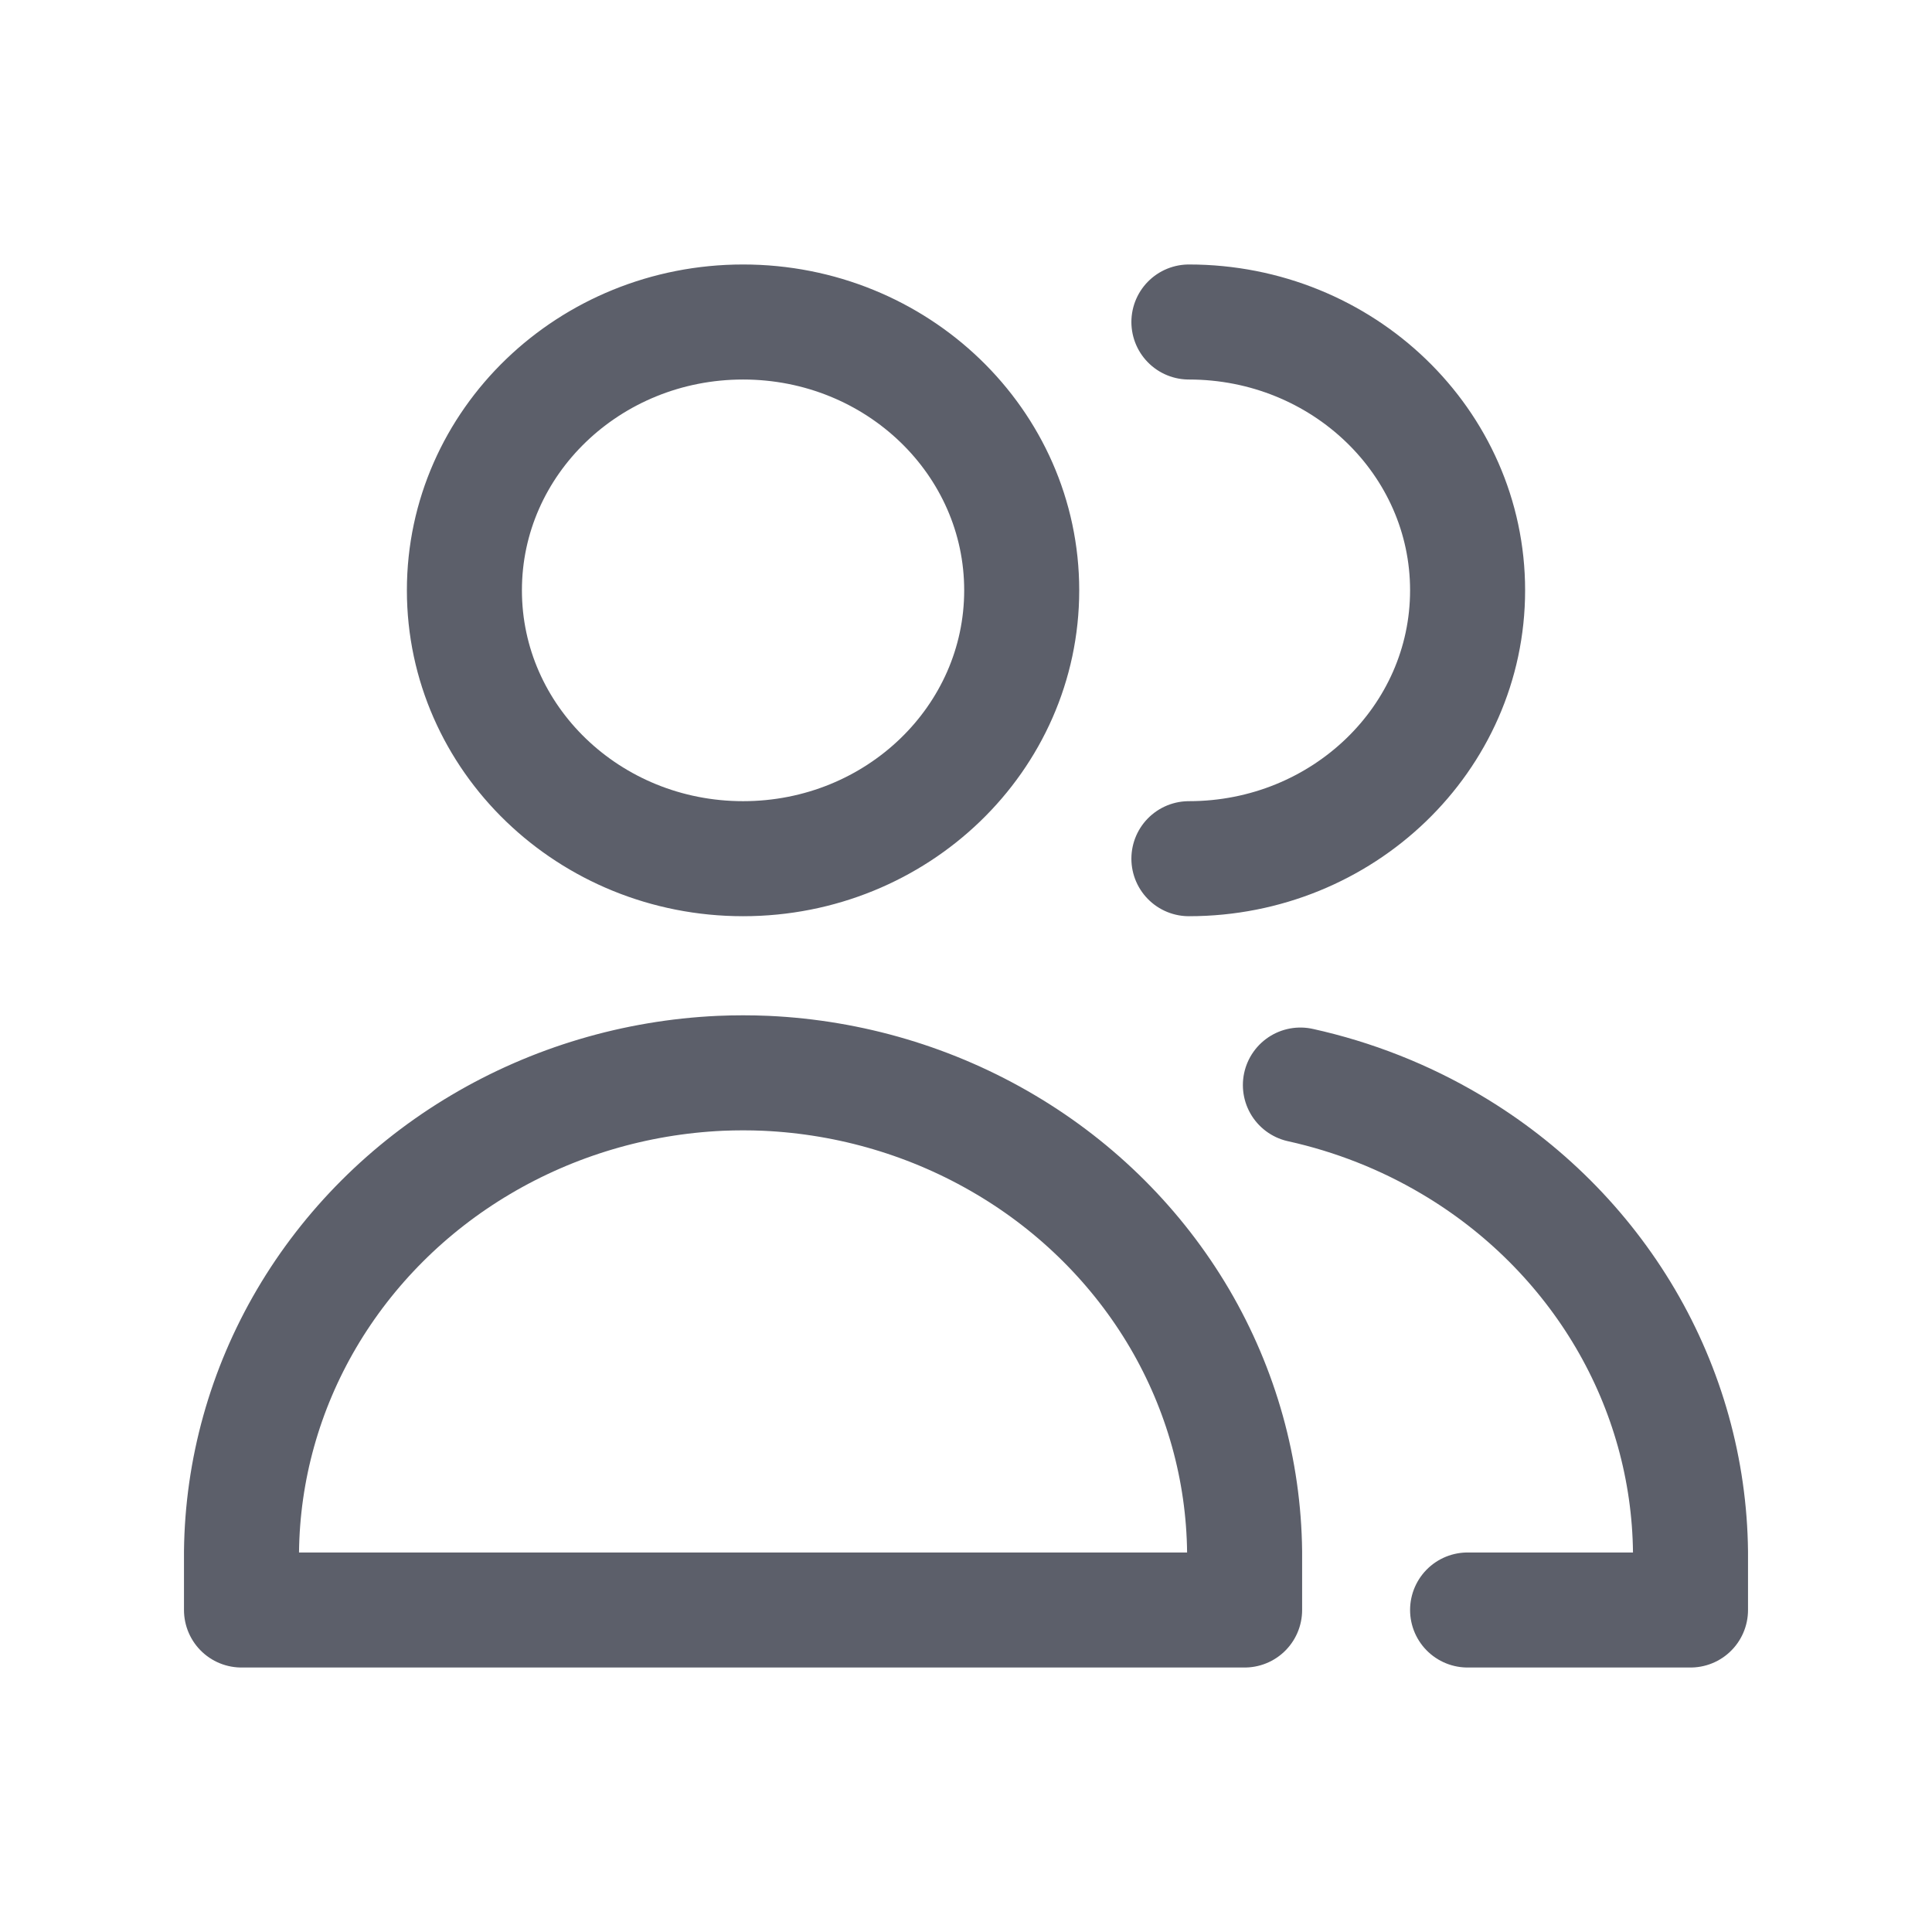
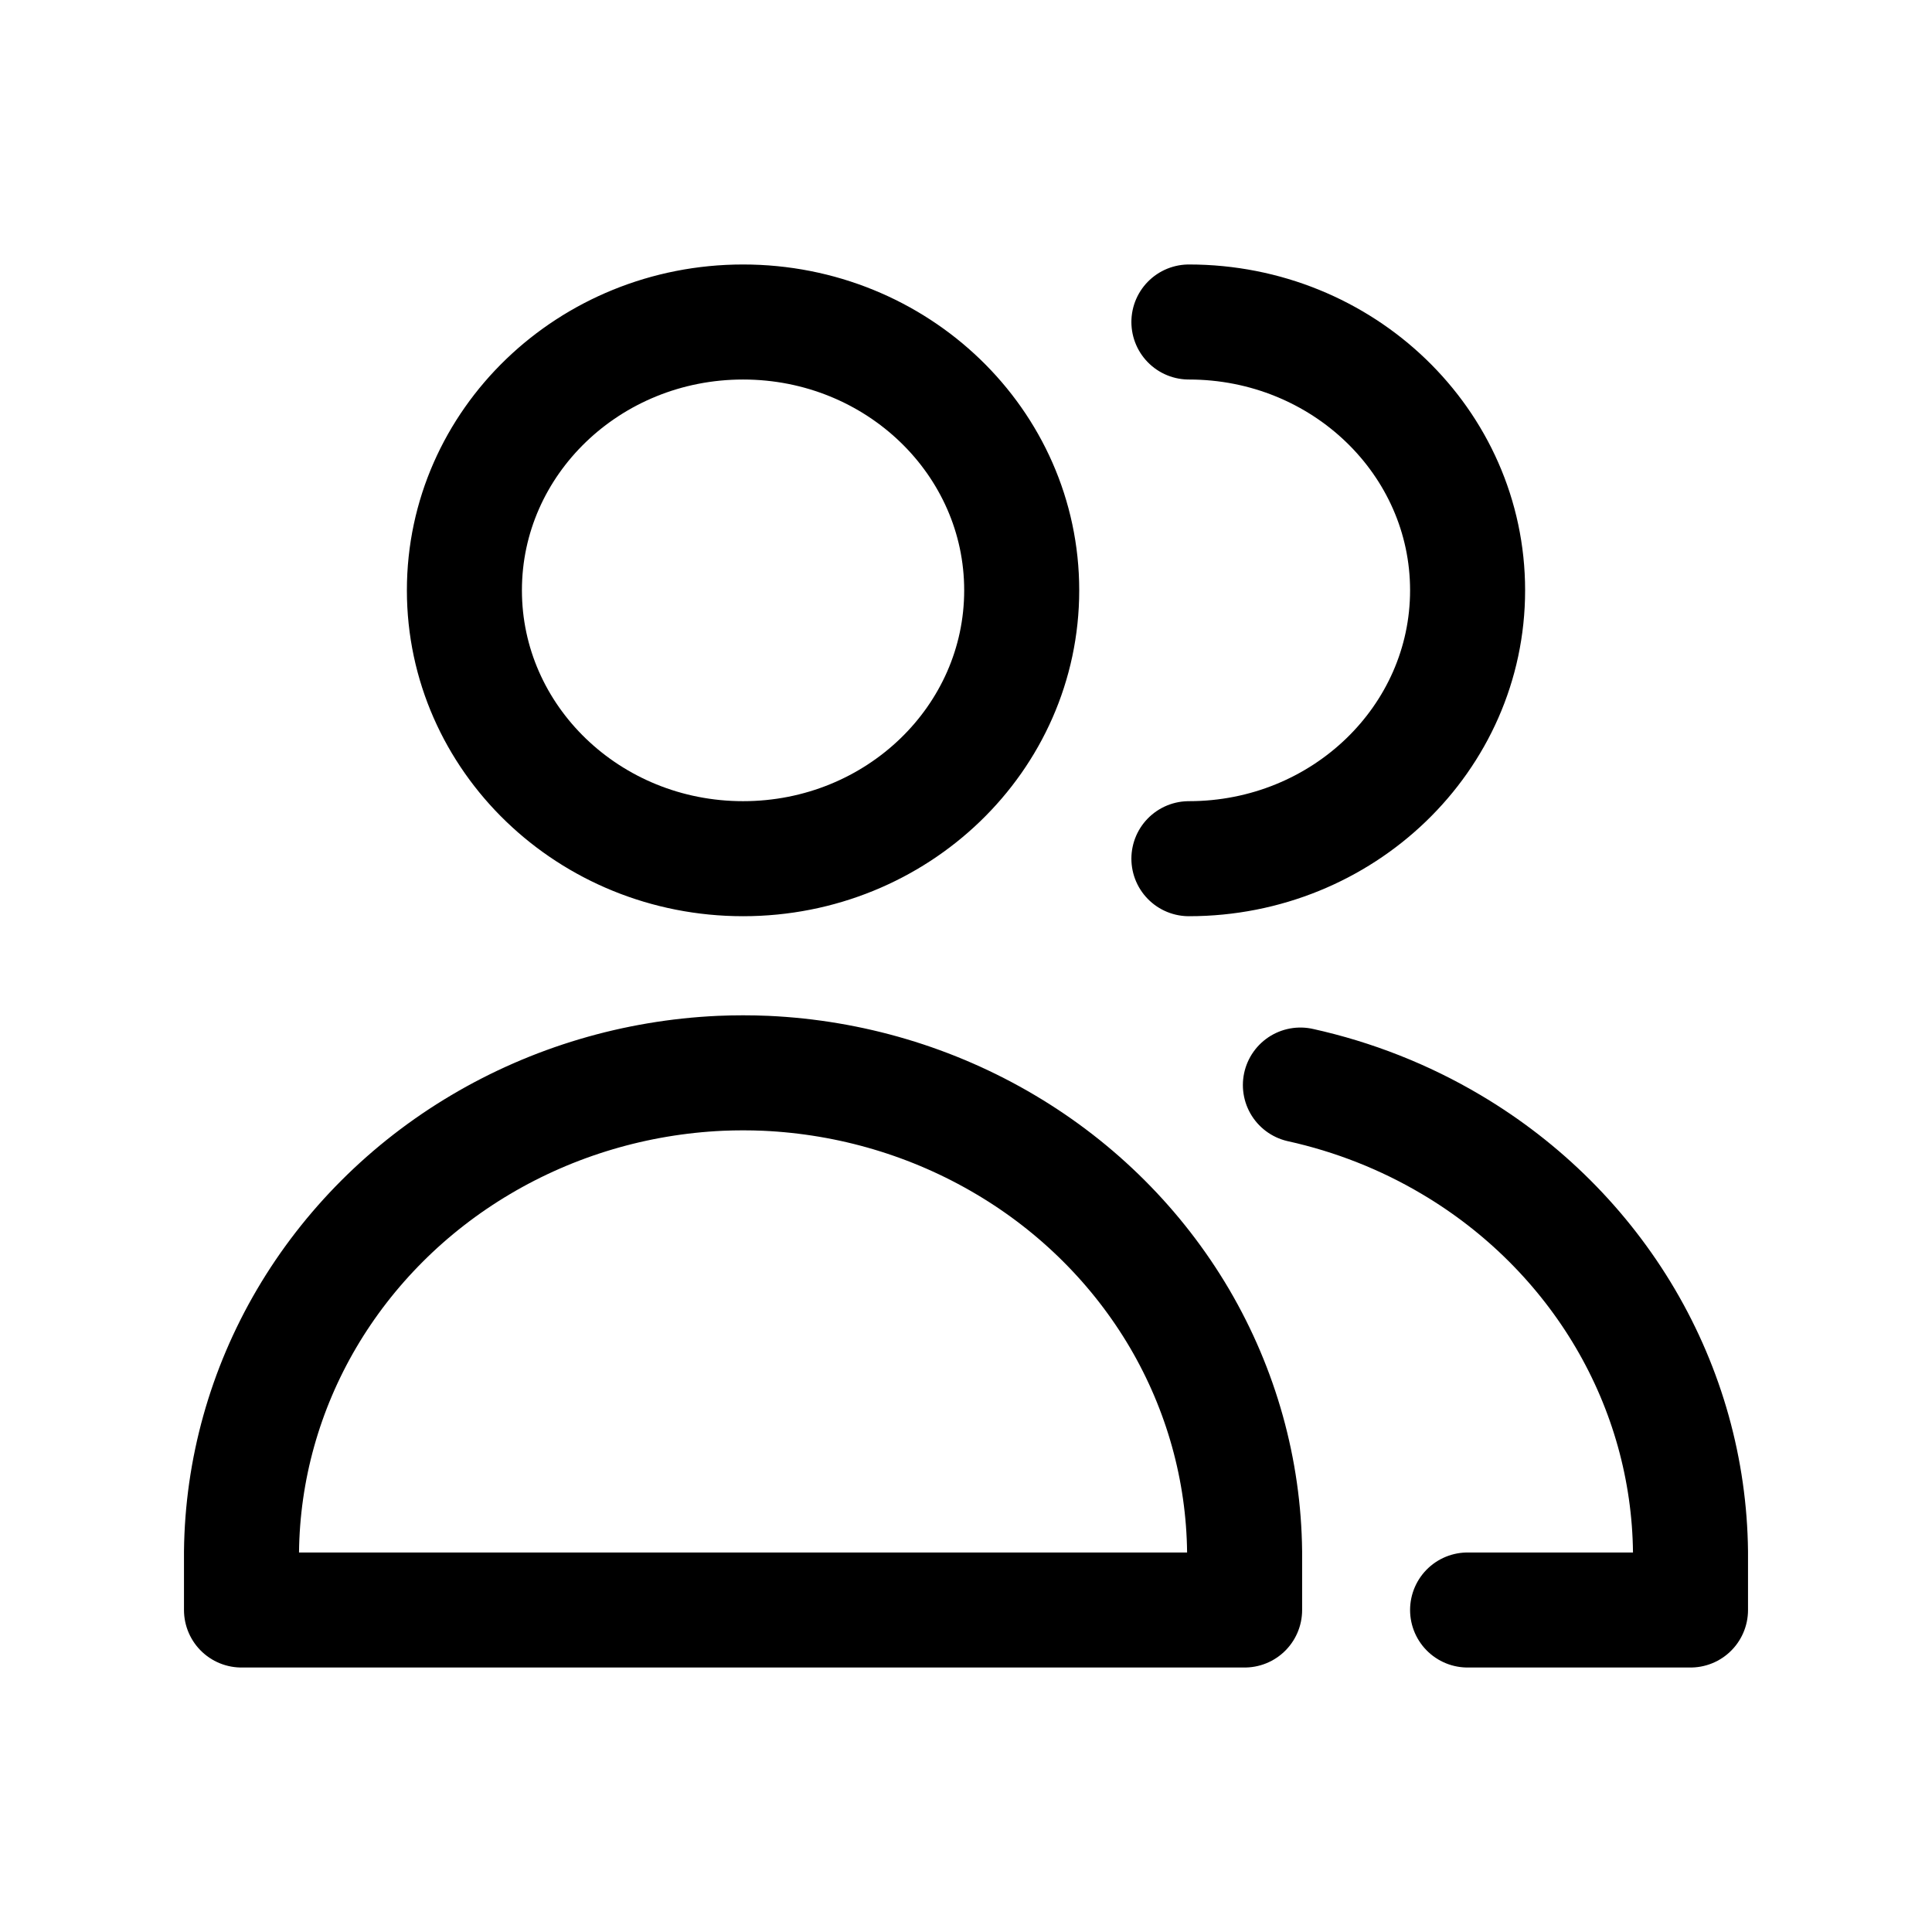
<svg xmlns="http://www.w3.org/2000/svg" width="24" height="24" viewBox="0 0 24 24" fill="none">
-   <path d="M14.769 10.667C16.681 10.667 18.231 9.174 18.231 7.333C18.231 5.492 16.681 4 14.769 4M18.231 20H21V19.277C20.989 18.261 20.711 17.264 20.191 16.379C19.671 15.495 18.927 14.751 18.029 14.219C17.448 13.874 16.814 13.625 16.154 13.479M9.231 10.667C11.143 10.667 12.692 9.174 12.692 7.333C12.692 5.492 11.143 4 9.231 4C7.319 4 5.769 5.492 5.769 7.333C5.769 9.174 7.319 10.667 9.231 10.667ZM3 20H15.461V19.277C15.45 18.261 15.172 17.264 14.653 16.379C14.133 15.495 13.389 14.751 12.49 14.219C11.591 13.686 10.567 13.381 9.513 13.333C9.419 13.329 9.325 13.327 9.231 13.327C9.137 13.327 9.043 13.329 8.949 13.333C7.895 13.381 6.87 13.686 5.971 14.219C5.073 14.751 4.329 15.495 3.809 16.379C3.289 17.264 3.011 18.261 3 19.277V20Z" stroke="#5C5F6A" stroke-width="1.429" stroke-linecap="round" stroke-linejoin="round" />
+   <path d="M14.769 10.667C16.681 10.667 18.231 9.174 18.231 7.333C18.231 5.492 16.681 4 14.769 4M18.231 20H21V19.277C20.989 18.261 20.711 17.264 20.191 16.379C19.671 15.495 18.927 14.751 18.029 14.219C17.448 13.874 16.814 13.625 16.154 13.479M9.231 10.667C11.143 10.667 12.692 9.174 12.692 7.333C12.692 5.492 11.143 4 9.231 4C7.319 4 5.769 5.492 5.769 7.333C5.769 9.174 7.319 10.667 9.231 10.667ZM3 20H15.461V19.277C15.45 18.261 15.172 17.264 14.653 16.379C14.133 15.495 13.389 14.751 12.49 14.219C11.591 13.686 10.567 13.381 9.513 13.333C9.419 13.329 9.325 13.327 9.231 13.327C9.137 13.327 9.043 13.329 8.949 13.333C7.895 13.381 6.87 13.686 5.971 14.219C5.073 14.751 4.329 15.495 3.809 16.379C3.289 17.264 3.011 18.261 3 19.277V20Z" stroke="currentColor" stroke-width="1.429" stroke-linecap="round" stroke-linejoin="round" />
</svg>
